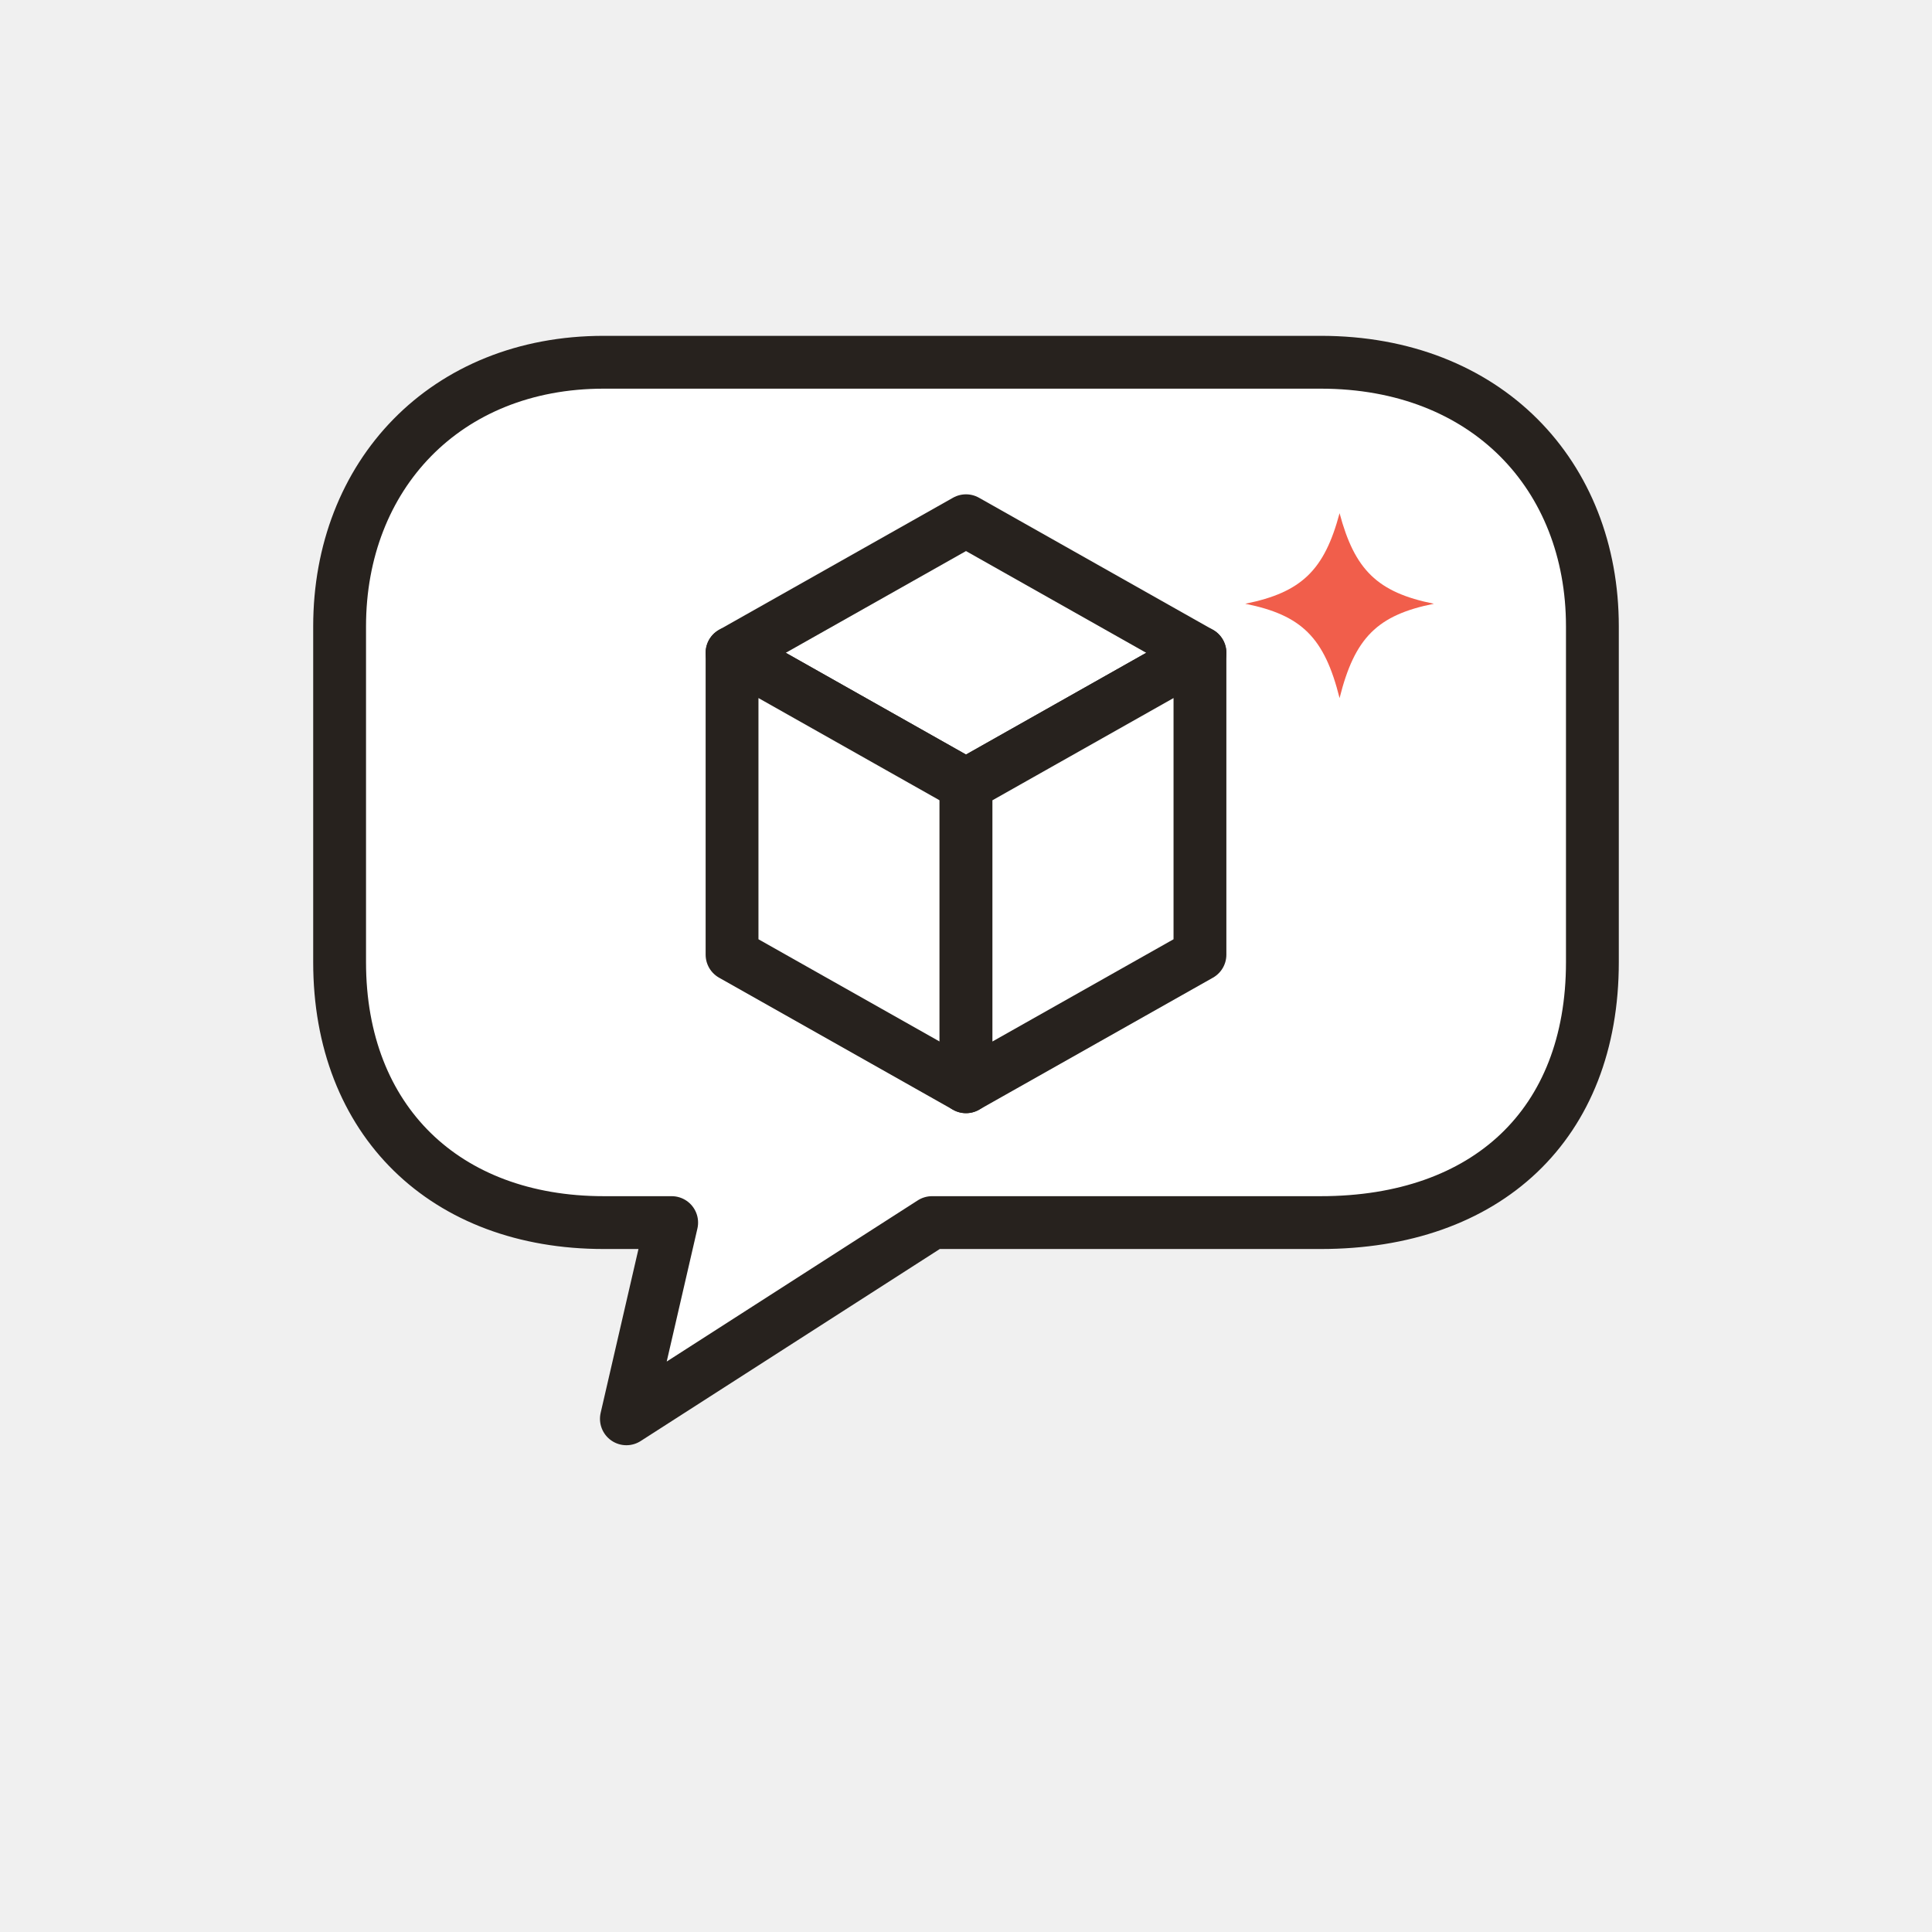
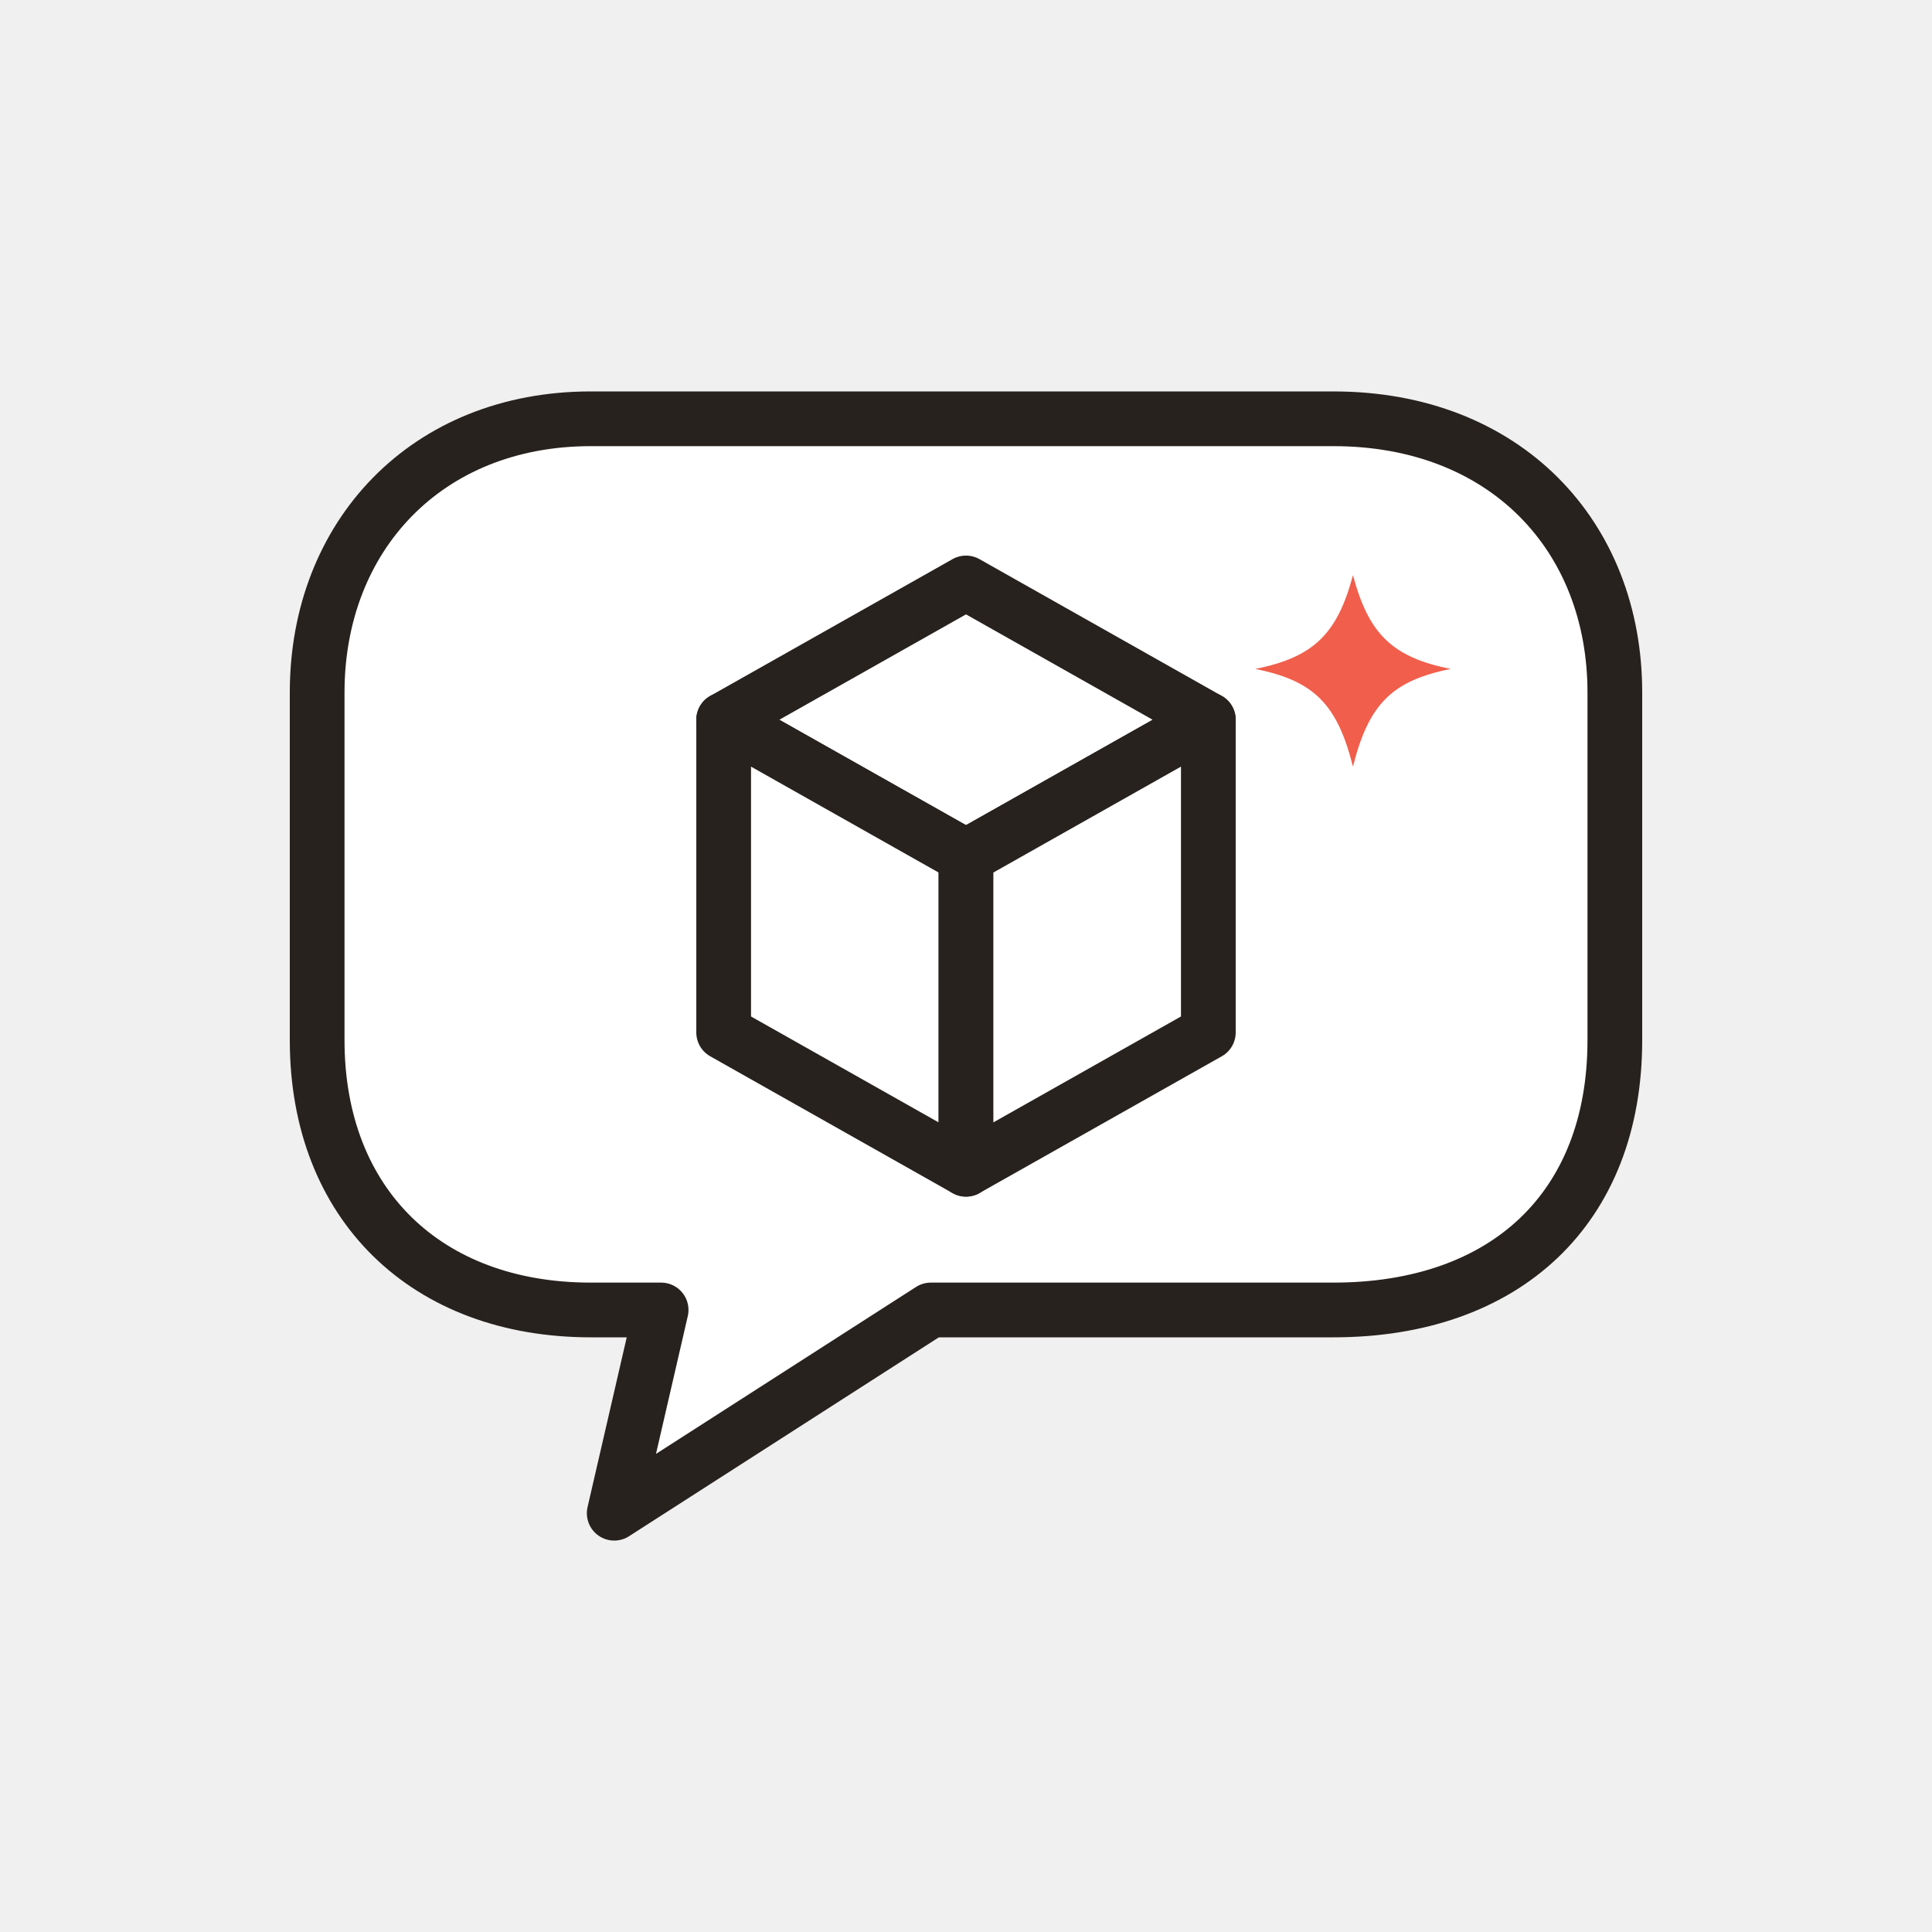
<svg xmlns="http://www.w3.org/2000/svg" width="512" height="512" viewBox="0 0 512 512" fill="none">
-   <g stroke-linecap="round" stroke-linejoin="round">
-     <path d="M160 96              H350              C394 96 422 126 422 166              V255              C422 298 394 324 350 324              H247              L166 376              L178 324              H160              C118 324 90 297 90 255              V166              C90 126 118 96 160 96 Z" fill="#FFFFFF" stroke="#27221E" stroke-width="14" />
-     <path d="M256 138 L318 173 L256 208 L194 173 Z" fill="#FFFFFF" stroke="#27221E" stroke-width="14" />
-     <path d="M194 173 V253 L256 288 V208 Z" fill="#FFFFFF" stroke="#27221E" stroke-width="14" />
-     <path d="M318 173 V253 L256 288 V208 Z" fill="#FFFFFF" stroke="#27221E" stroke-width="14" />
-     <path d="M355 136              C359 151 365 157 380 160              C365 163 359 169 355 185              C351 169 345 163 330 160              C345 157 351 151 355 136 Z" fill="#F15E4B" />
+   <g transform="translate(-9.175,11.543) scale(1.03584)" id="icon_canvas">
+     <g stroke-linecap="round" stroke-linejoin="round" id="bubble_and_cube_artwork">
+       <path d="M160 96              H350              C394 96 422 126 422 166              V255              C422 298 394 324 350 324              H247              L166 376              L178 324              H160              C118 324 90 297 90 255              V166              C90 126 118 96 160 96 Z" fill="#FFFFFF" stroke="#27221E" stroke-width="14" />
+       <path d="M256 138 L318 173 L256 208 L194 173 Z" fill="#FFFFFF" stroke="#27221E" stroke-width="14" />
+       <path d="M194 173 V253 L256 288 V208 Z" fill="#FFFFFF" stroke="#27221E" stroke-width="14" />
+       <path d="M318 173 V253 L256 288 V208 Z" fill="#FFFFFF" stroke="#27221E" stroke-width="14" />
+       <path d="M355 136              C359 151 365 157 380 160              C365 163 359 169 355 185              C351 169 345 163 330 160              C345 157 351 151 355 136 Z" fill="#F15E4B" />
+     </g>
  </g>
</svg>
